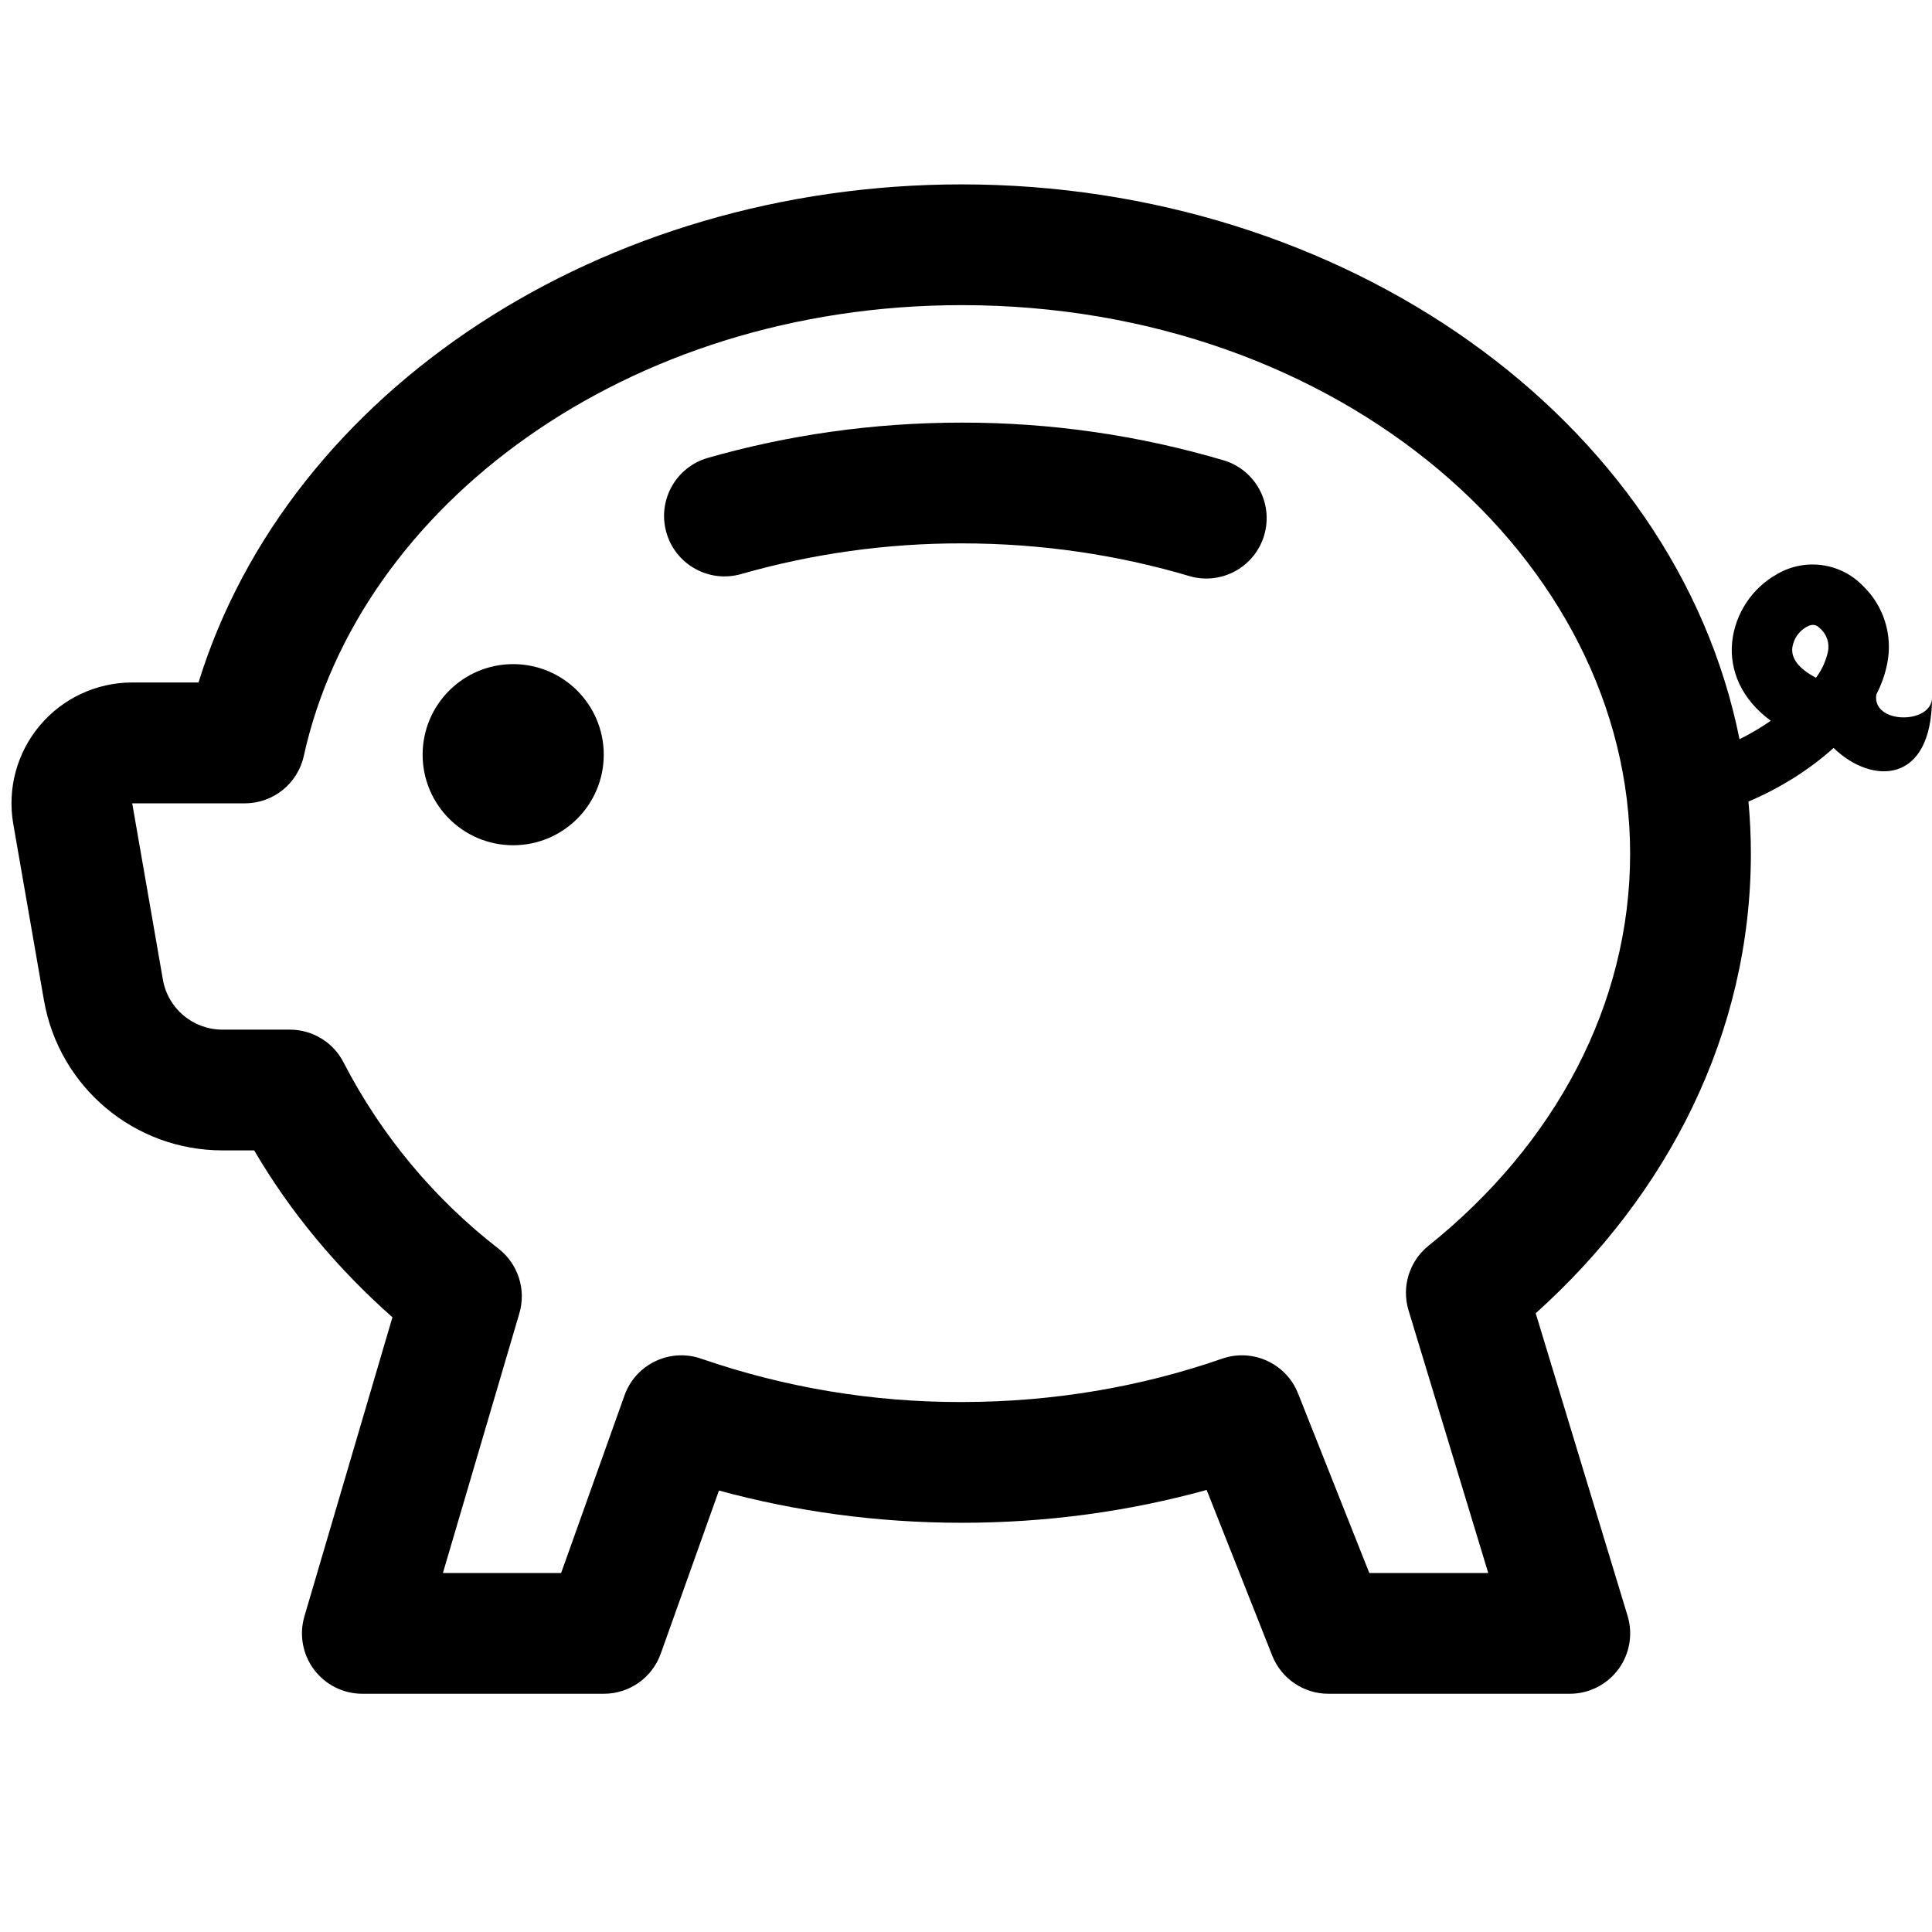
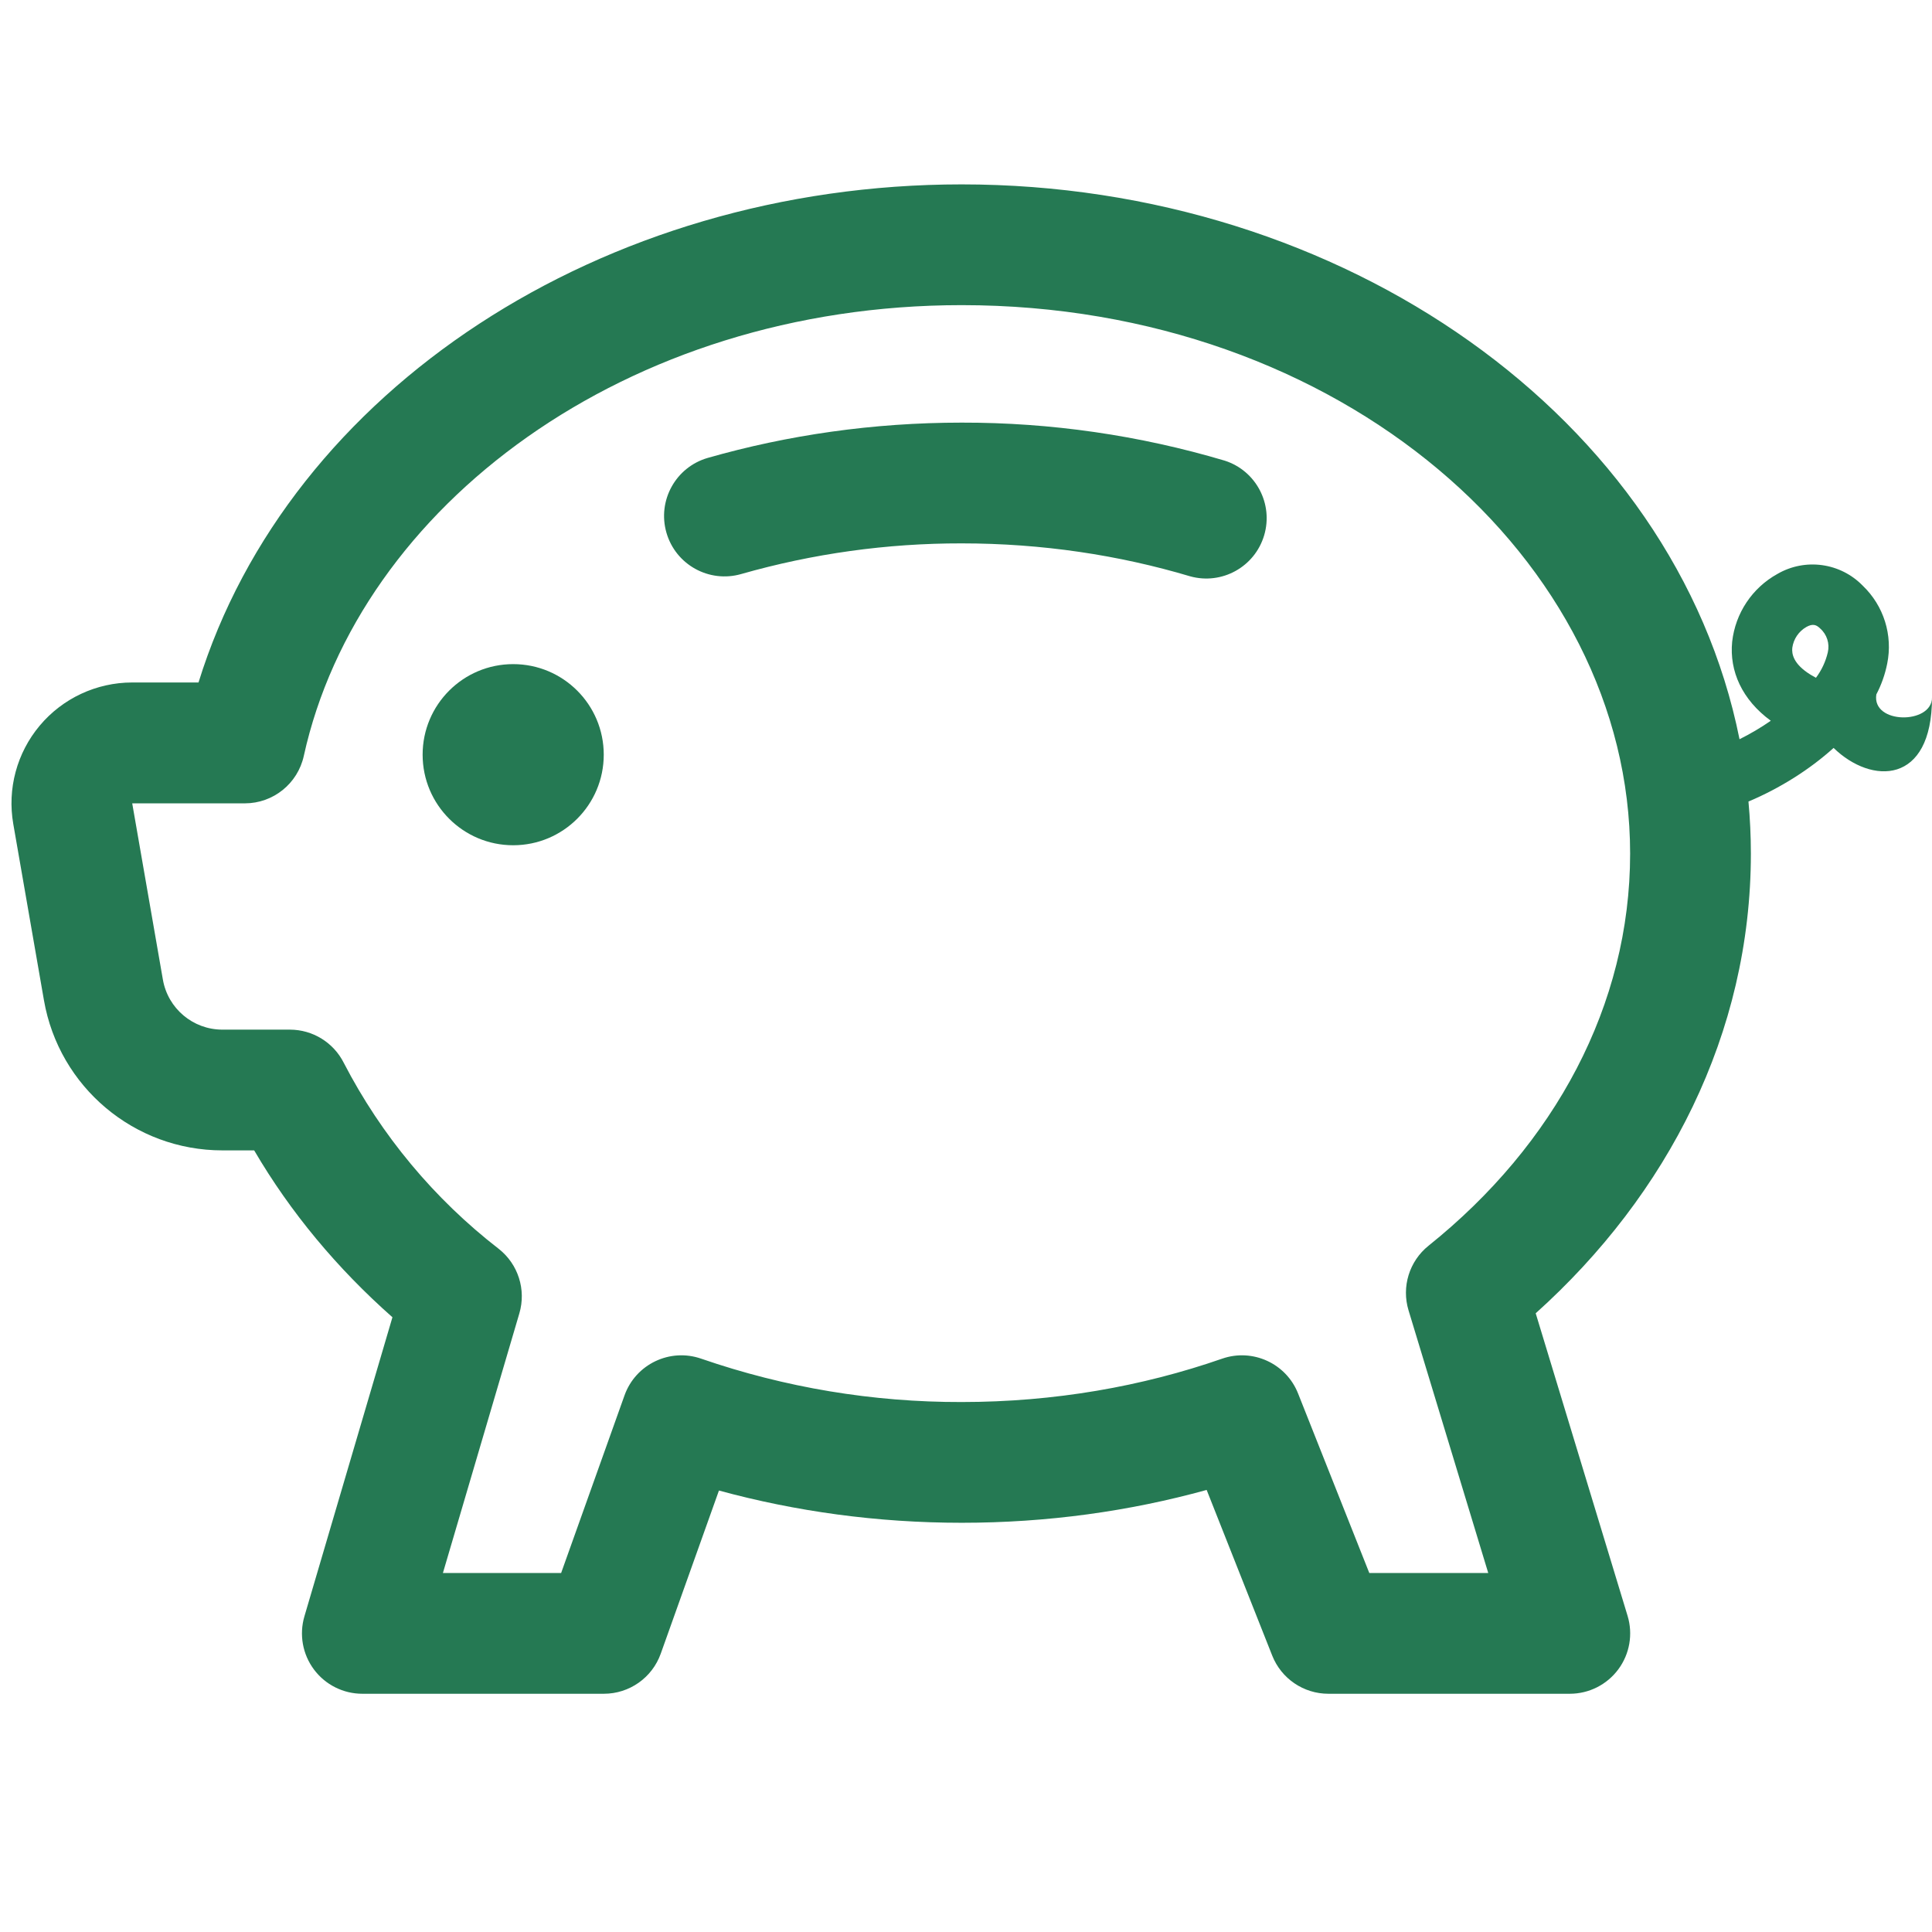
- <svg xmlns="http://www.w3.org/2000/svg" width="16" height="16" fill="currentColor" class="bi bi-piggy-bank" viewBox="0 0 16 16">
+ <svg xmlns="http://www.w3.org/2000/svg" width="16" height="16" fill="#257953" class="bi bi-piggy-bank" viewBox="0 0 16 16">
  <path d="M5 6.25a.75.75 0 1 1-1.5 0 .75.75 0 0 1 1.5 0zm1.138-1.496A6.613 6.613 0 0 1 7.964 4.5c.666 0 1.303.097 1.893.273a.5.5 0 0 0 .286-.958A7.602 7.602 0 0 0 7.964 3.5c-.734 0-1.441.103-2.102.292a.5.5 0 1 0 .276.962z" />
  <path fill-rule="evenodd" d="M7.964 1.527c-2.977 0-5.571 1.704-6.32 4.125h-.55A1 1 0 0 0 .11 6.824l.254 1.46a1.5 1.5 0 0 0 1.478 1.243h.263c.3.513.688.978 1.145 1.382l-.729 2.477a.5.5 0 0 0 .48.641h2a.5.5 0 0 0 .471-.332l.482-1.351c.635.173 1.31.267 2.011.267.707 0 1.388-.095 2.028-.272l.543 1.372a.5.5 0 0 0 .465.316h2a.5.5 0 0 0 .478-.645l-.761-2.506C13.81 9.895 14.5 8.559 14.5 7.069c0-.145-.007-.29-.02-.431.261-.11.508-.266.705-.444.315.306.815.306.815-.417 0 .223-.5.223-.461-.026a.95.95 0 0 0 .09-.255.7.7 0 0 0-.202-.645.58.58 0 0 0-.707-.098.735.735 0 0 0-.375.562c-.024.243.082.48.32.654a2.112 2.112 0 0 1-.259.153c-.534-2.664-3.284-4.595-6.442-4.595zM2.516 6.26c.455-2.066 2.667-3.733 5.448-3.733 3.146 0 5.536 2.114 5.536 4.542 0 1.254-.624 2.41-1.67 3.248a.5.5 0 0 0-.165.535l.66 2.175h-.985l-.59-1.487a.5.5 0 0 0-.629-.288c-.661.23-1.39.359-2.157.359a6.558 6.558 0 0 1-2.157-.359.5.5 0 0 0-.635.304l-.525 1.471h-.979l.633-2.15a.5.5 0 0 0-.17-.534 4.649 4.649 0 0 1-1.284-1.541.5.5 0 0 0-.446-.275h-.56a.5.5 0 0 1-.492-.414l-.254-1.46h.933a.5.5 0 0 0 .488-.393zm12.621-.857a.565.565 0 0 1-.098.21.704.704 0 0 1-.044-.025c-.146-.09-.157-.175-.152-.223a.236.236 0 0 1 .117-.173c.049-.027.08-.021.113.012a.202.202 0 0 1 .064.199z" />
</svg>
